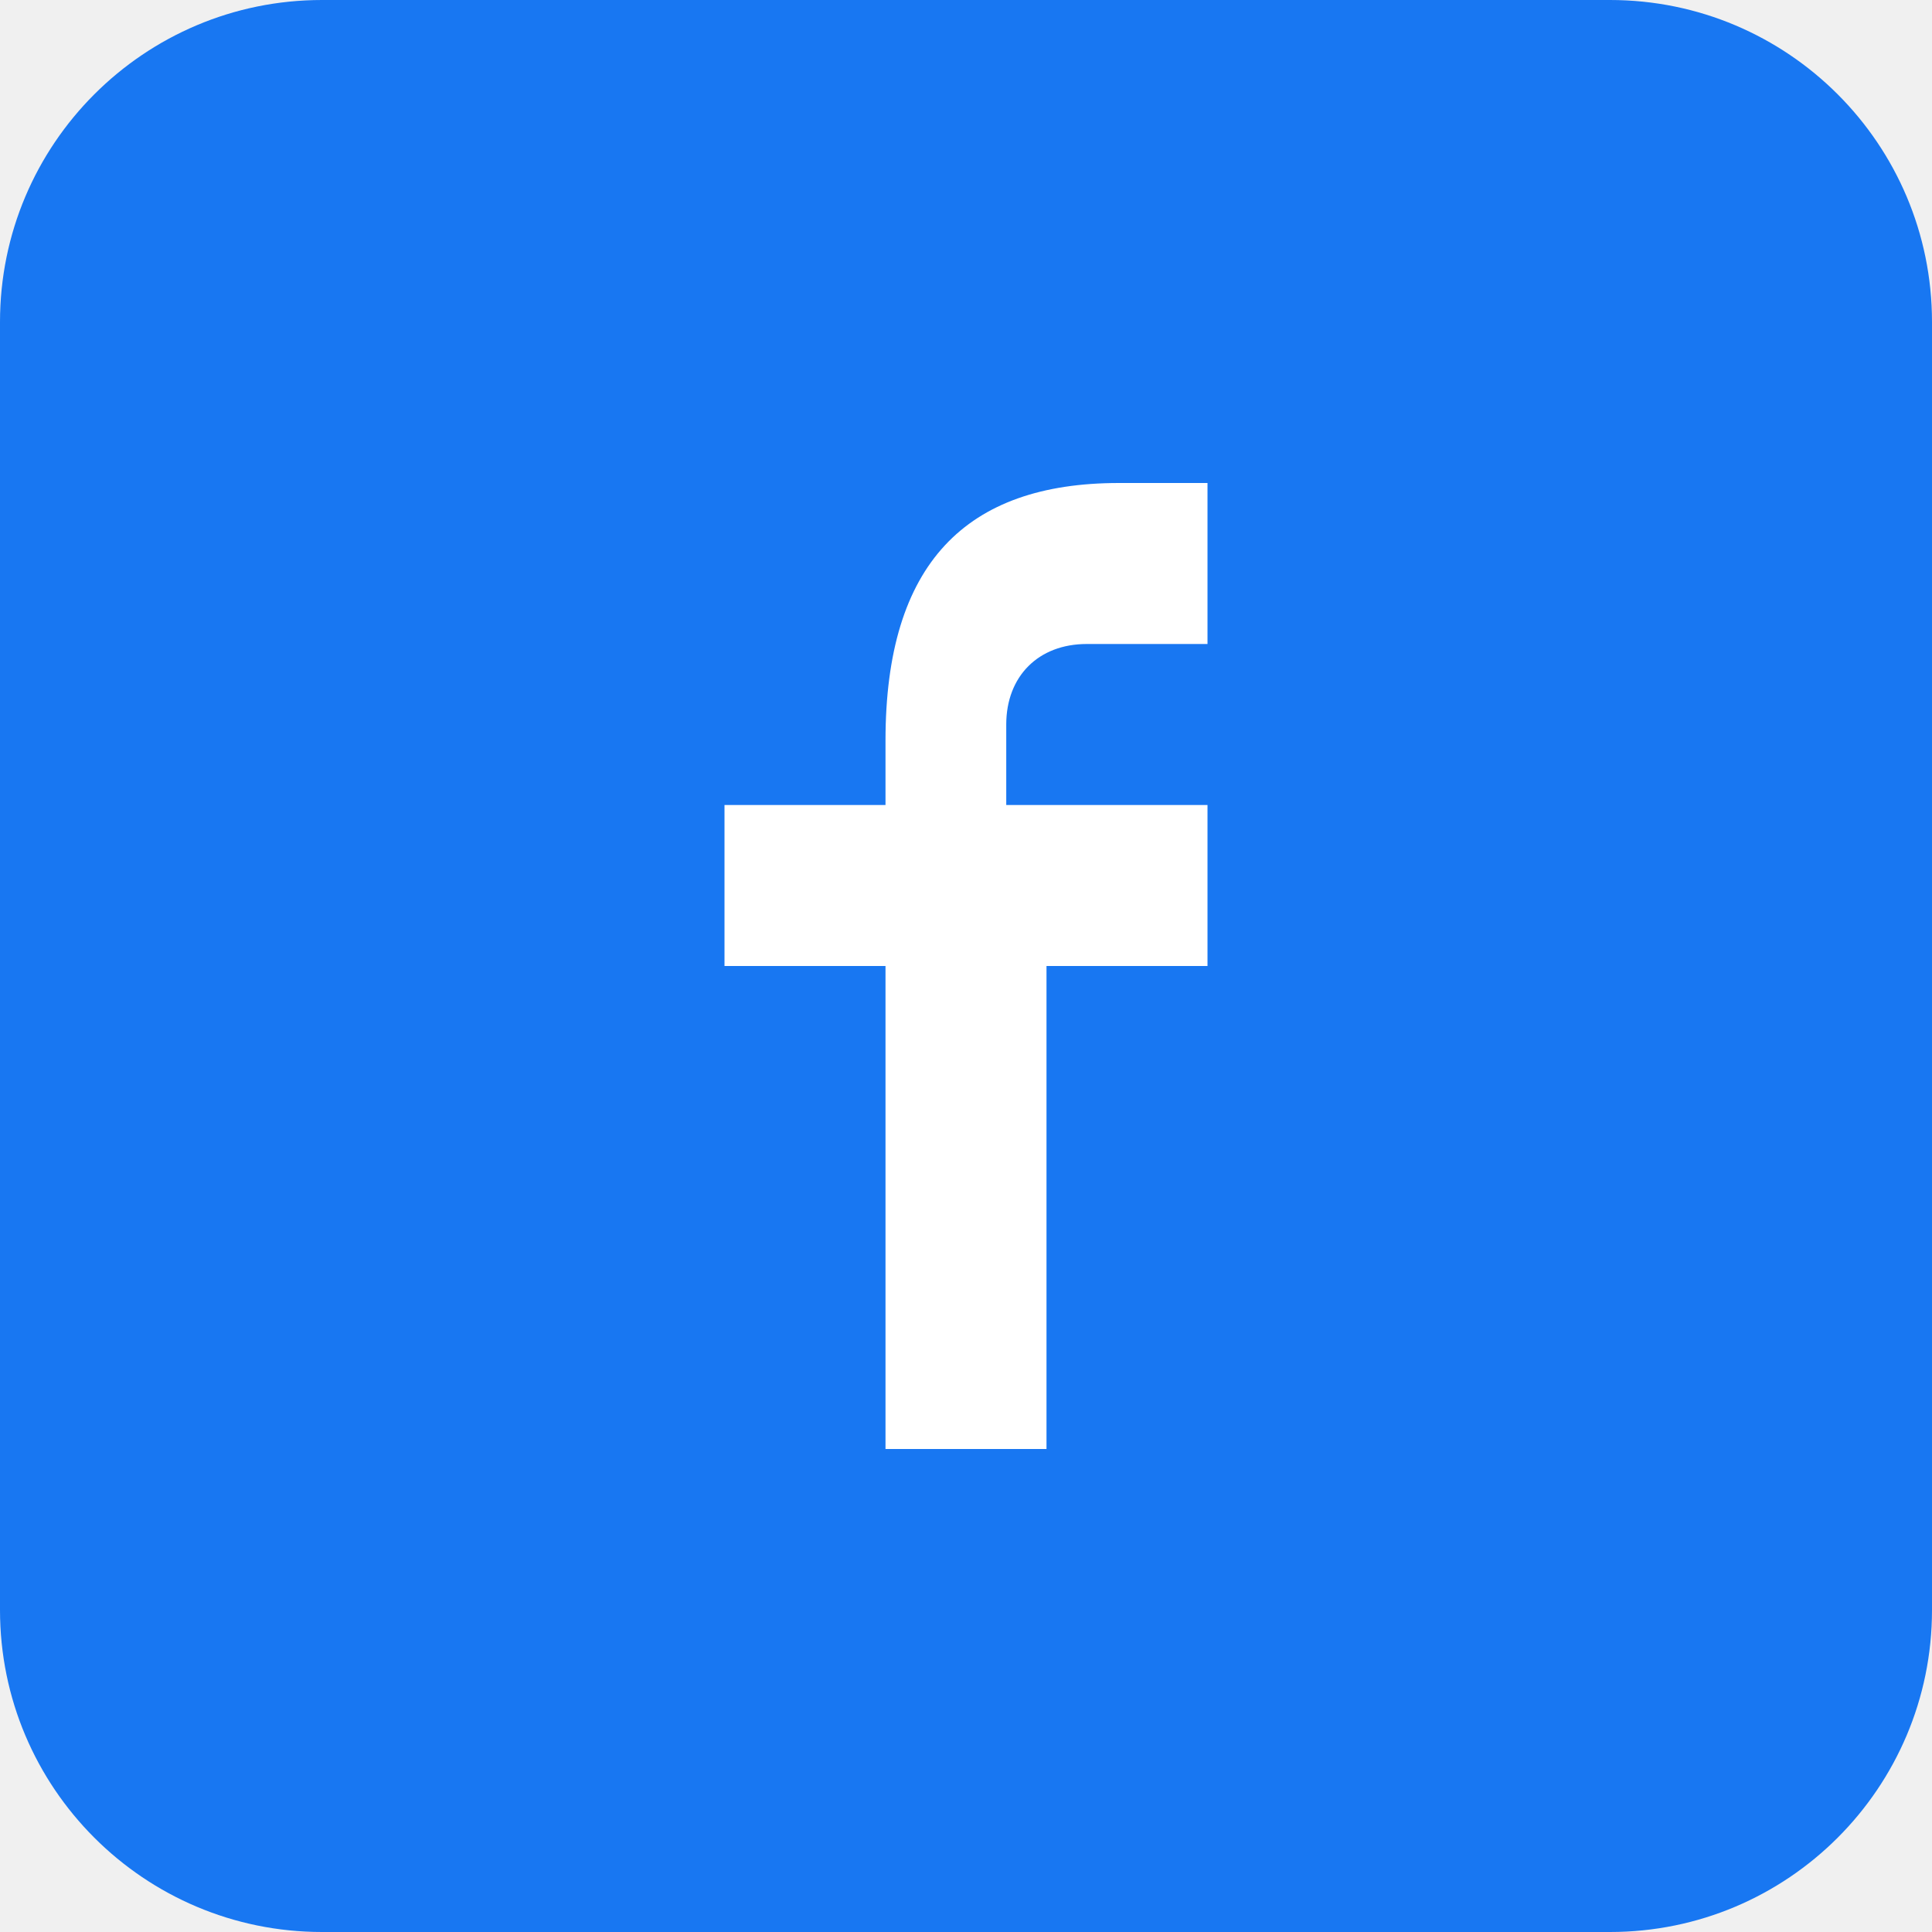
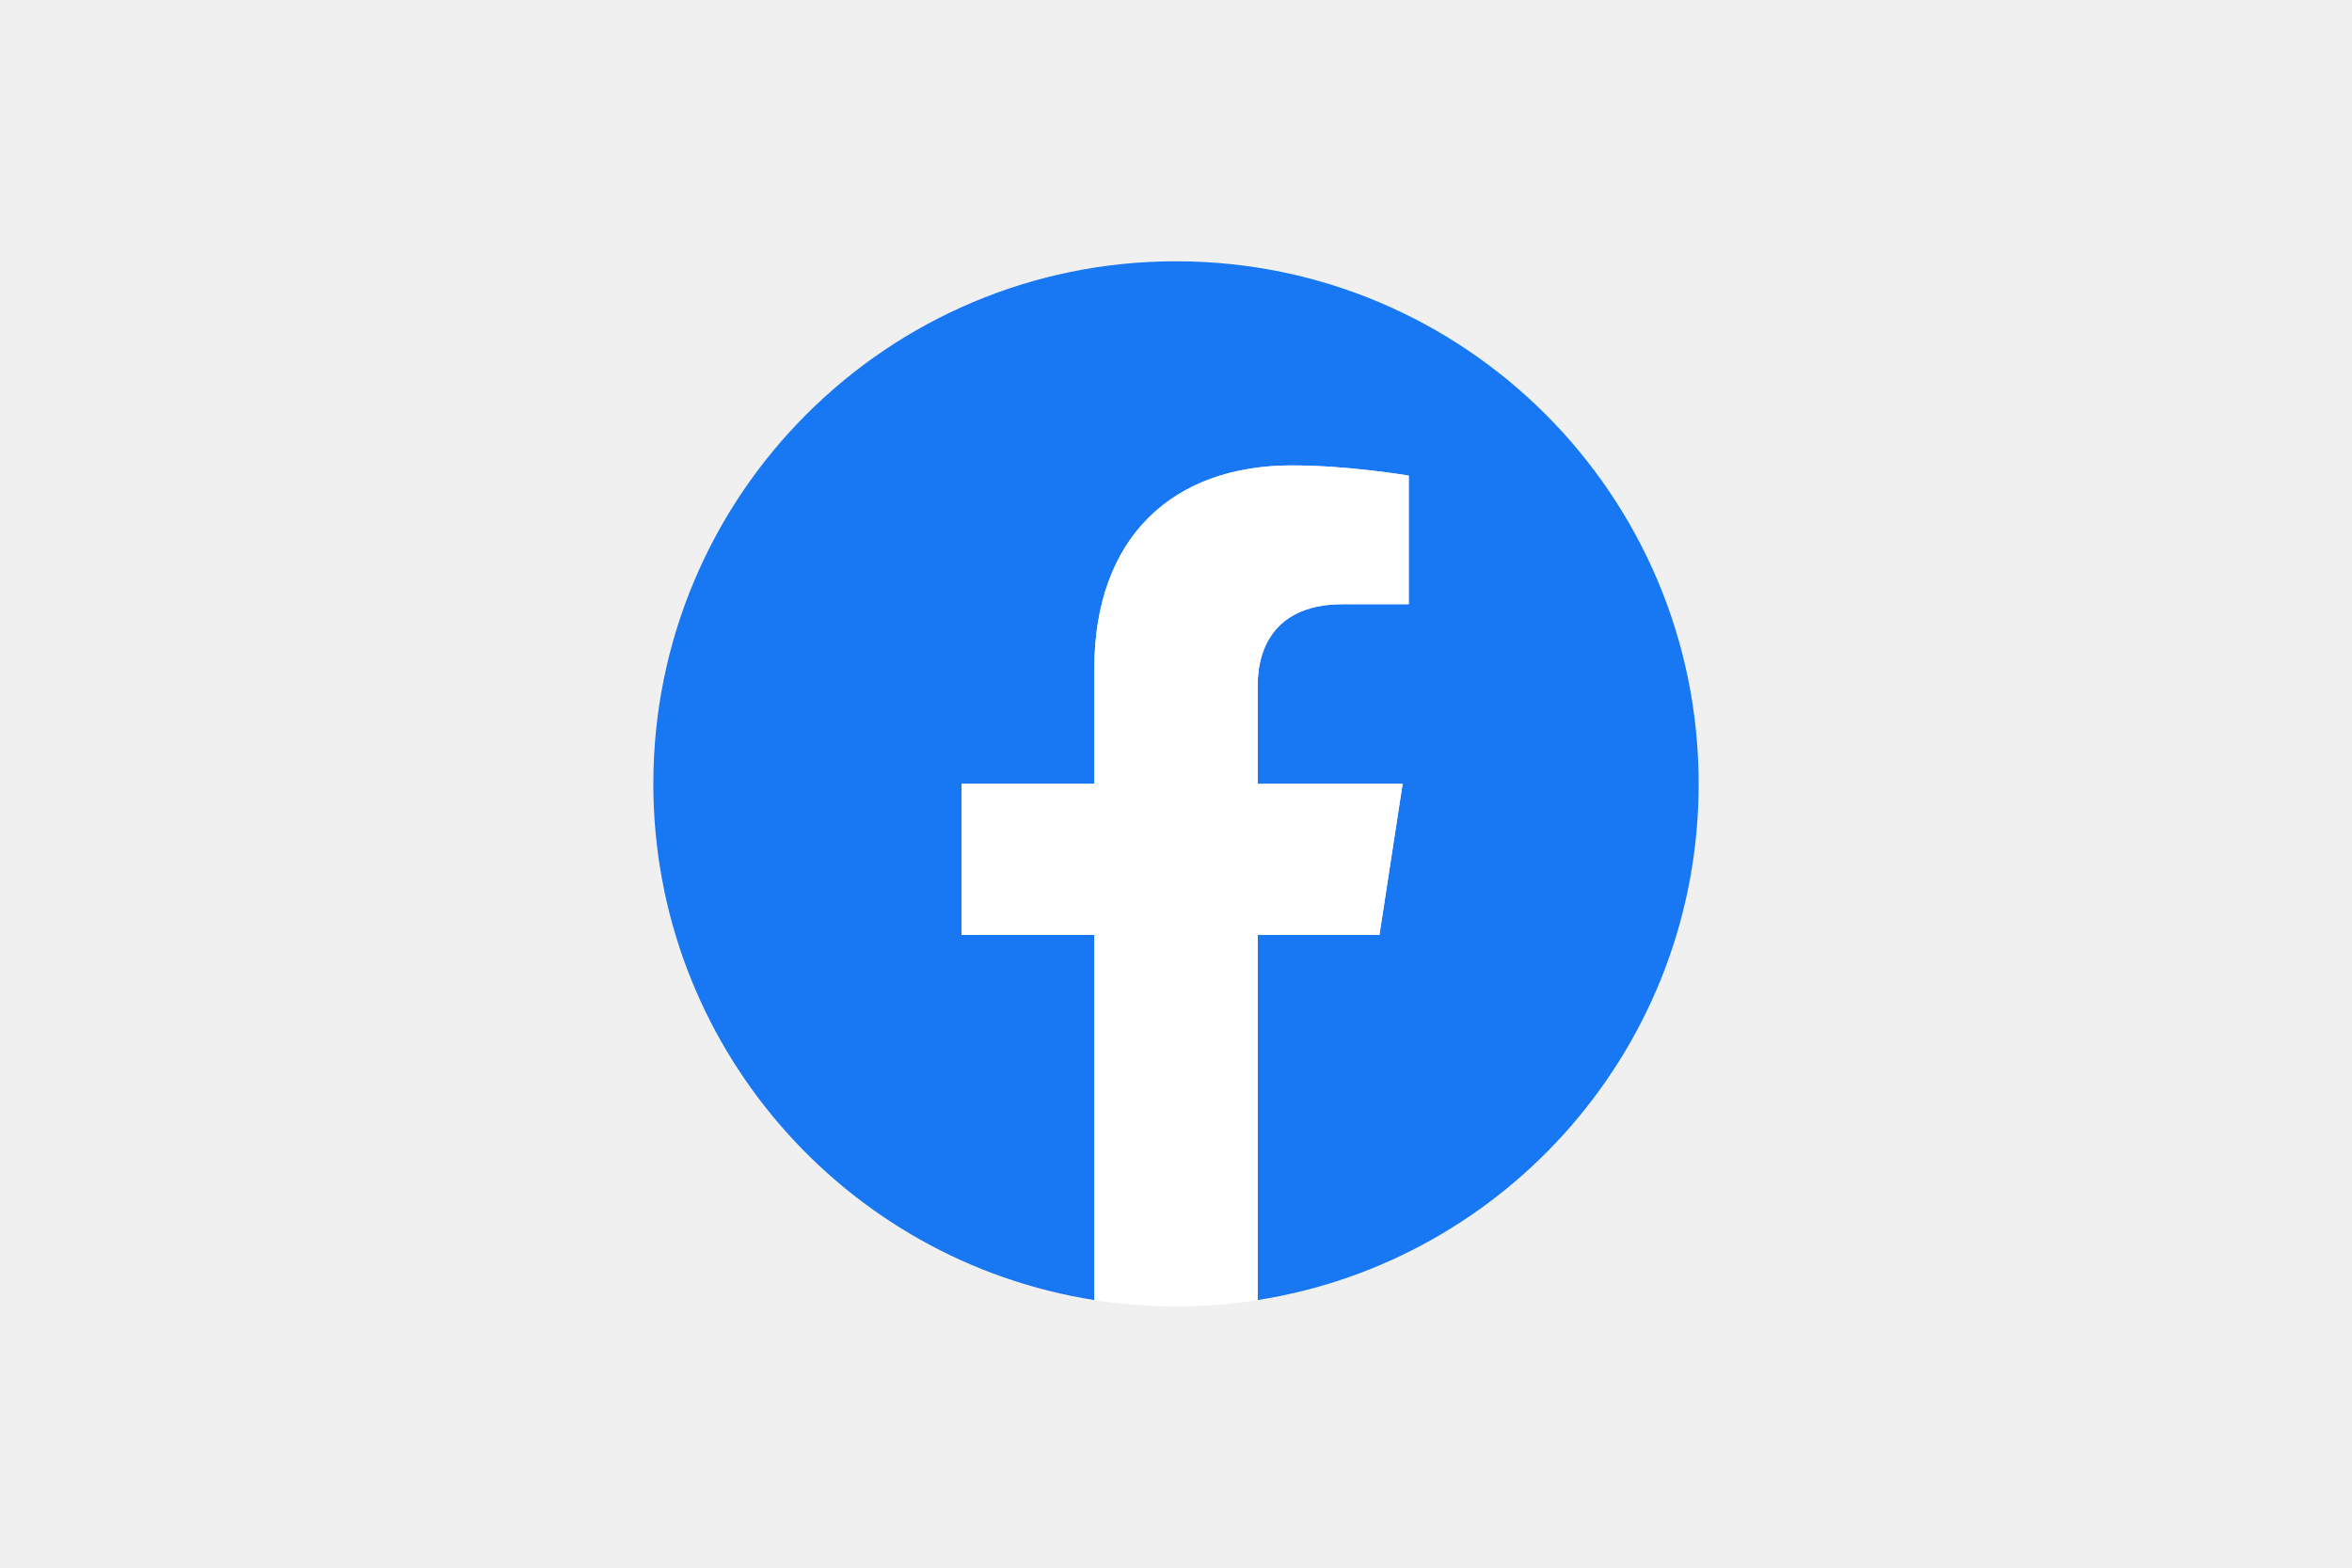
- <svg xmlns="http://www.w3.org/2000/svg" width="24" height="24" viewBox="0 0 24 24" fill="none">
-   <rect width="24" height="24" rx="4" fill="#1877F2" />
-   <path d="M15 8h-1.5c-.6 0-1 .4-1 1V10h2.5L15 12h-2v6h-2v-6H9v-2h2V9.2C11 7 12 6 13.9 6H15v2z" fill="#fff" />
+ <svg xmlns="http://www.w3.org/2000/svg" height="800" width="1200" viewBox="-204.8 -341.333 1774.933 2047.999">
+   <path d="M1365.333 682.667C1365.333 305.64 1059.693 0 682.667 0 305.64 0 0 305.64 0 682.667c0 340.738 249.641 623.16 576 674.373V880H402.667V682.667H576v-150.4c0-171.094 101.917-265.6 257.853-265.6 74.69 0 152.814 13.333 152.814 13.333v168h-86.083c-84.804 0-111.25 52.623-111.25 106.61v128.057h189.333L948.4 880H789.333v477.04c326.359-51.213 576-333.635 576-674.373" fill="#1877f2" />
+   <path d="M948.4 880l30.267-197.333H789.333V554.609C789.333 500.623 815.78 448 900.584 448h86.083V280s-78.124-13.333-152.814-13.333c-155.936 0-257.853 94.506-257.853 265.6v150.4H402.667V880H576v477.04a687.805 687.805 0 00106.667 8.293c36.288 0 71.91-2.84 106.666-8.293V880H948.4" fill="#fff" />
</svg>
